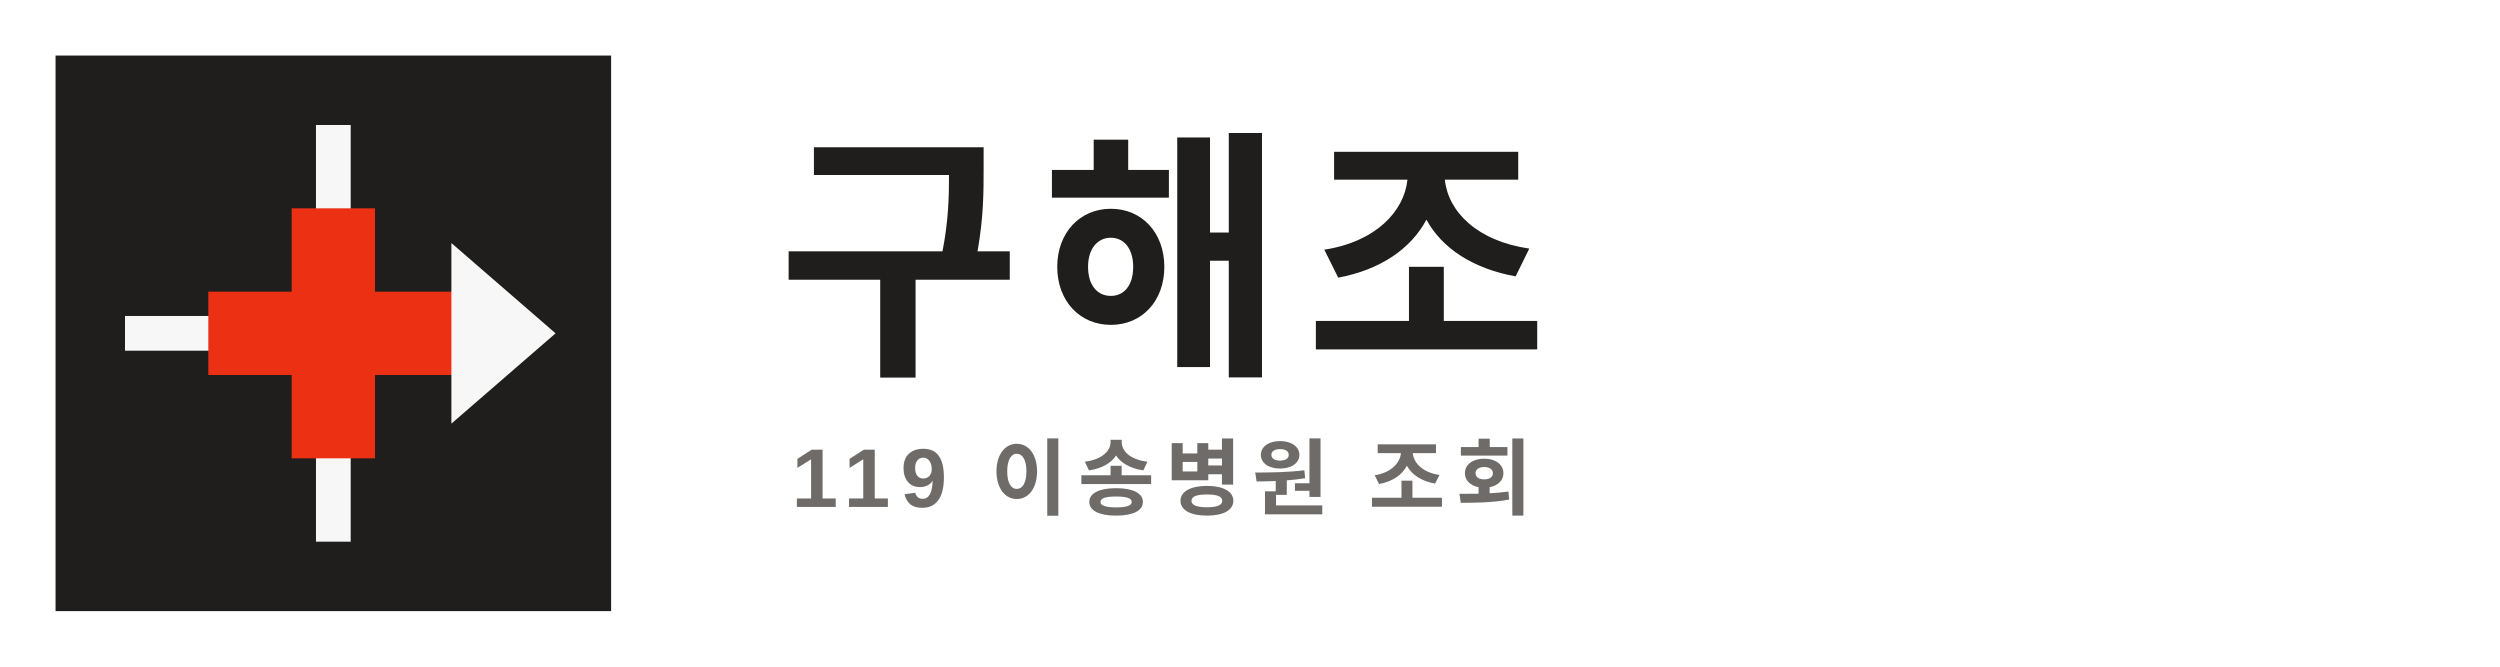
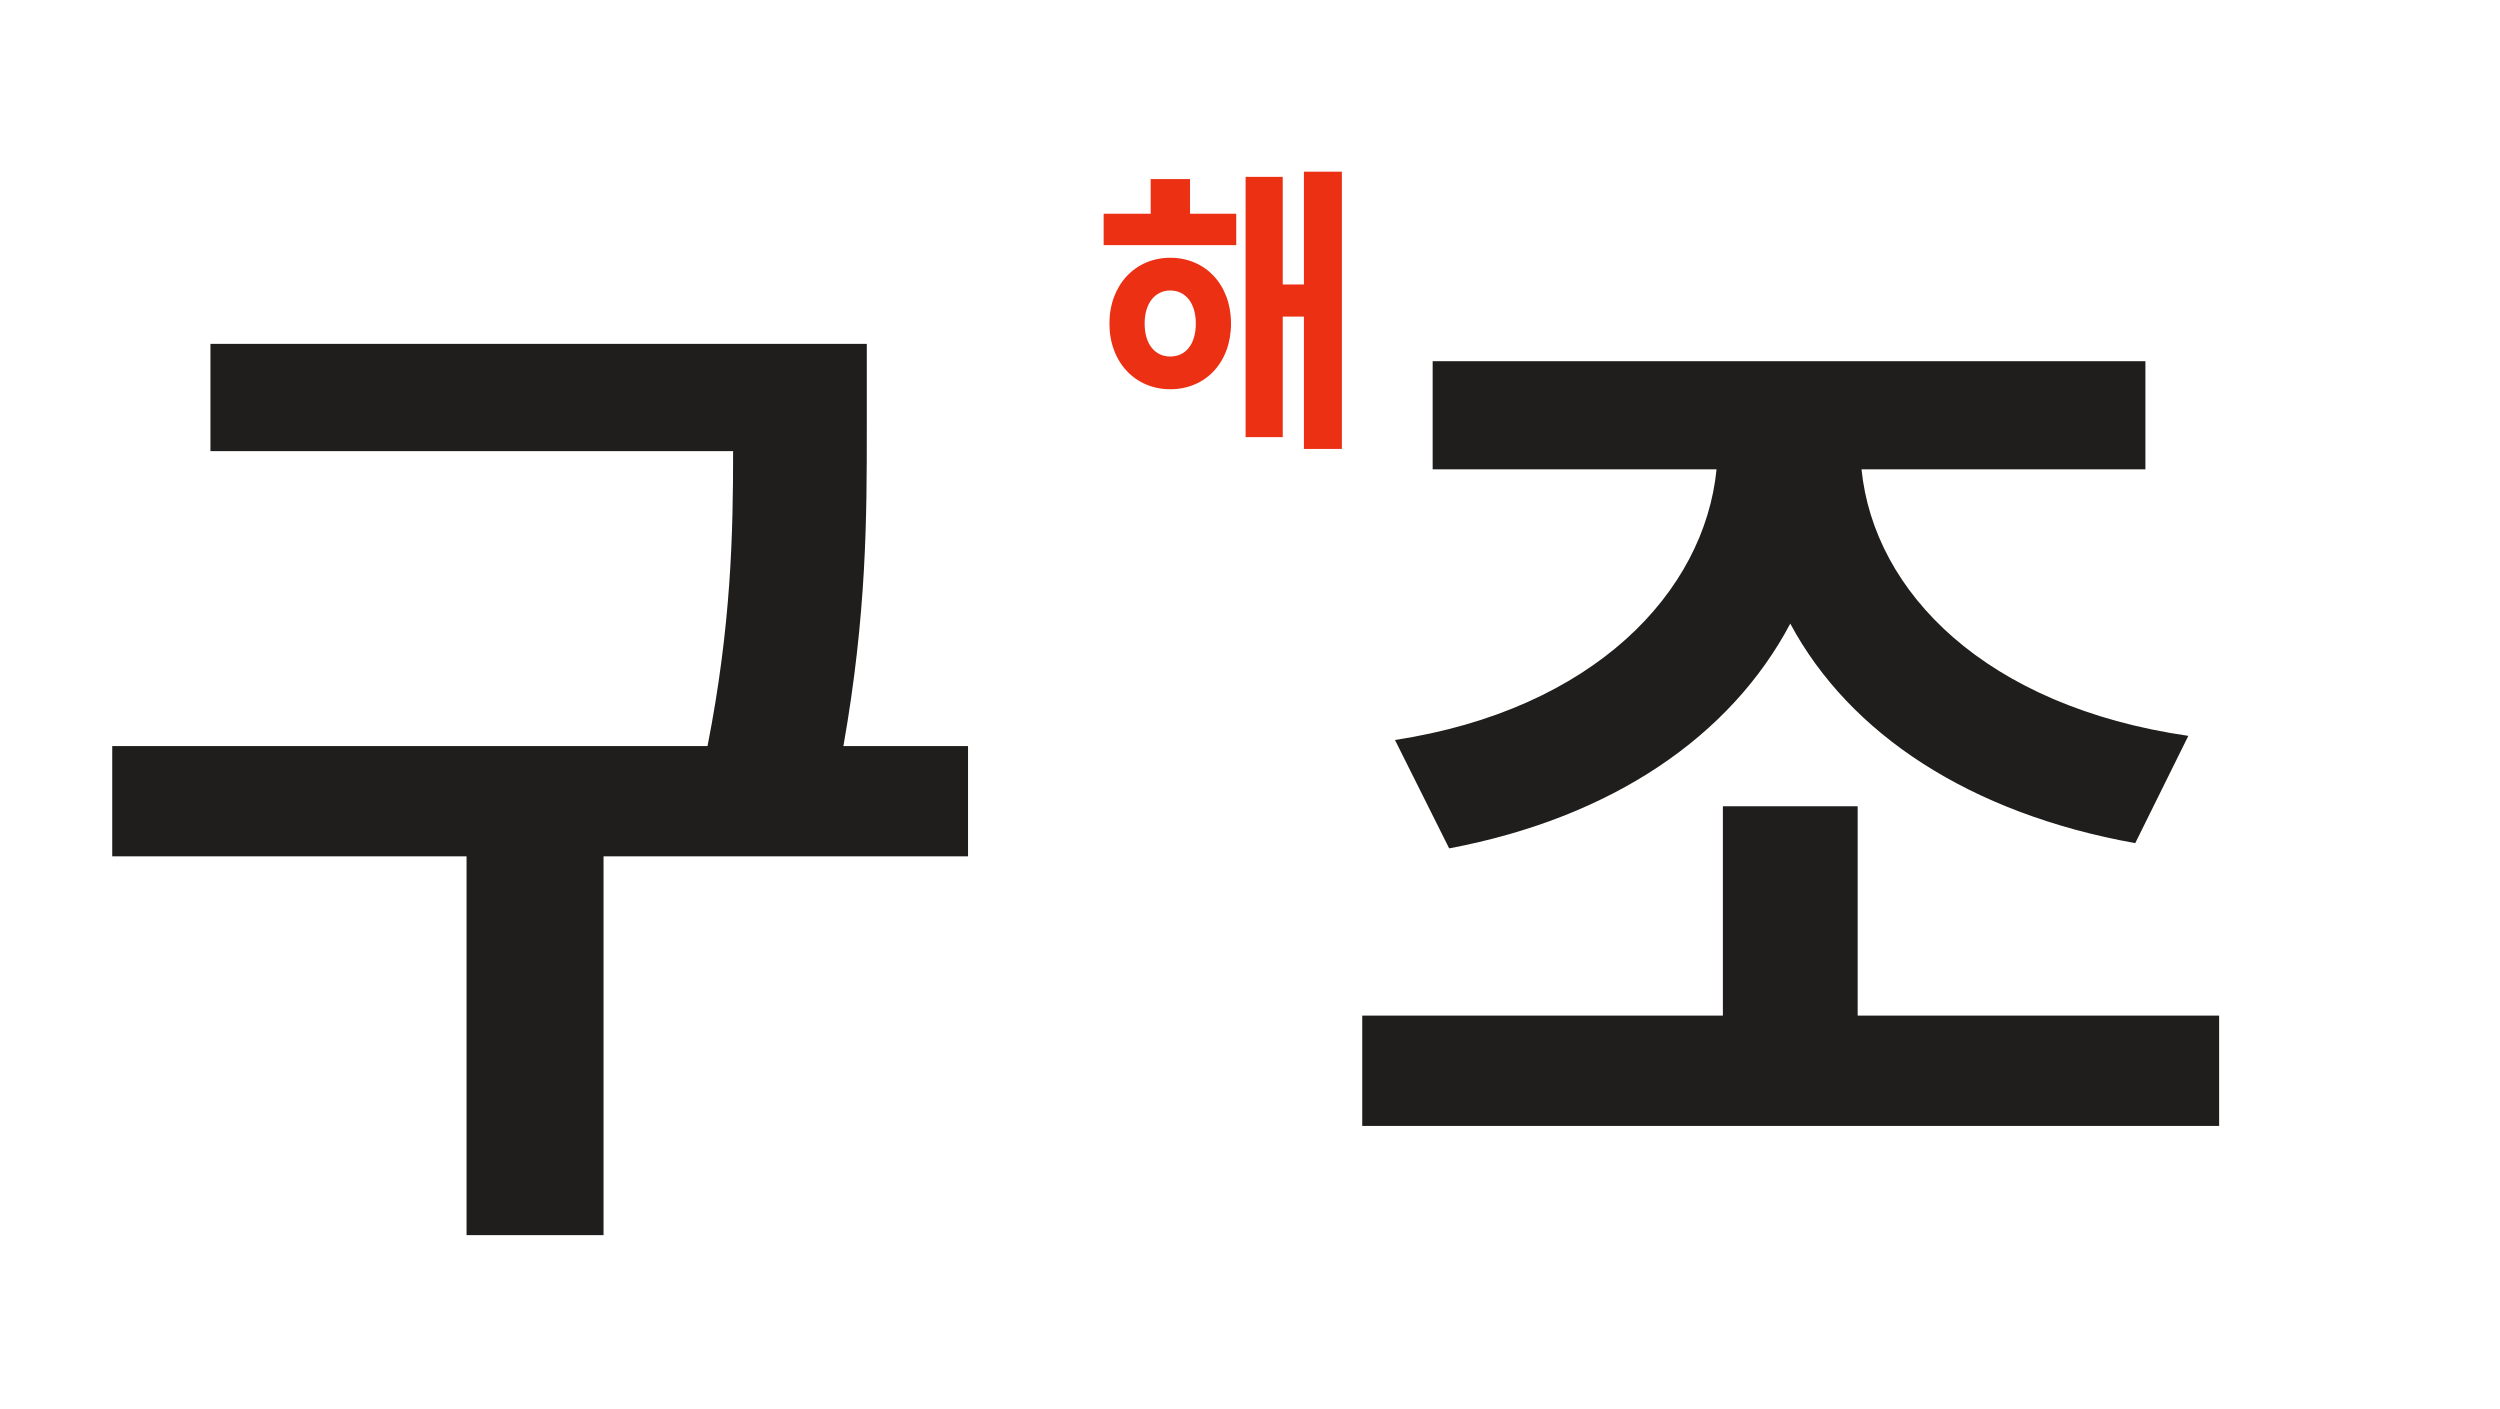
- <svg xmlns="http://www.w3.org/2000/svg" viewBox="0 0 360 96" role="img" aria-labelledby="title description">
-   <rect x="8" y="8" width="80" height="80" fill="#201e1d" />
-   <path d="M48 18v60M18 48h52" fill="none" stroke="#f8f7f7" stroke-width="5" />
-   <path d="M42 30h12v12h12v12H54v12H42V54H30V42h12Z" fill="#ec3013" />
-   <path d="m65 35 15 13-15 13Z" fill="#f8f7f7" />
-   <text x="112" y="51" fill="#201e1d" font-family="Pretendard, Arial, sans-serif" font-size="38" font-weight="900" letter-spacing="3">구해조</text>
-   <text x="114" y="73" fill="#6f6b69" font-family="Pretendard, Arial, sans-serif" font-size="12" font-weight="700" letter-spacing="1.5">119 이송병원 조회</text>
+ <svg xmlns="http://www.w3.org/2000/svg" viewBox="0 0 142 80" role="img" aria-labelledby="title description">
+   <text x="4" y="65" fill="#201e1d" font-family="Pretendard, Noto Sans KR, Malgun Gothic, sans-serif" font-size="58" font-weight="900" letter-spacing="-4">구</text>
+   <text x="75" y="65" fill="#201e1d" font-family="Pretendard, Noto Sans KR, Malgun Gothic, sans-serif" font-size="58" font-weight="900" letter-spacing="-4">조</text>
+   <text x="62" y="24" fill="#ec3013" font-family="Pretendard, Noto Sans KR, Malgun Gothic, sans-serif" font-size="17" font-weight="900">해</text>
</svg>
